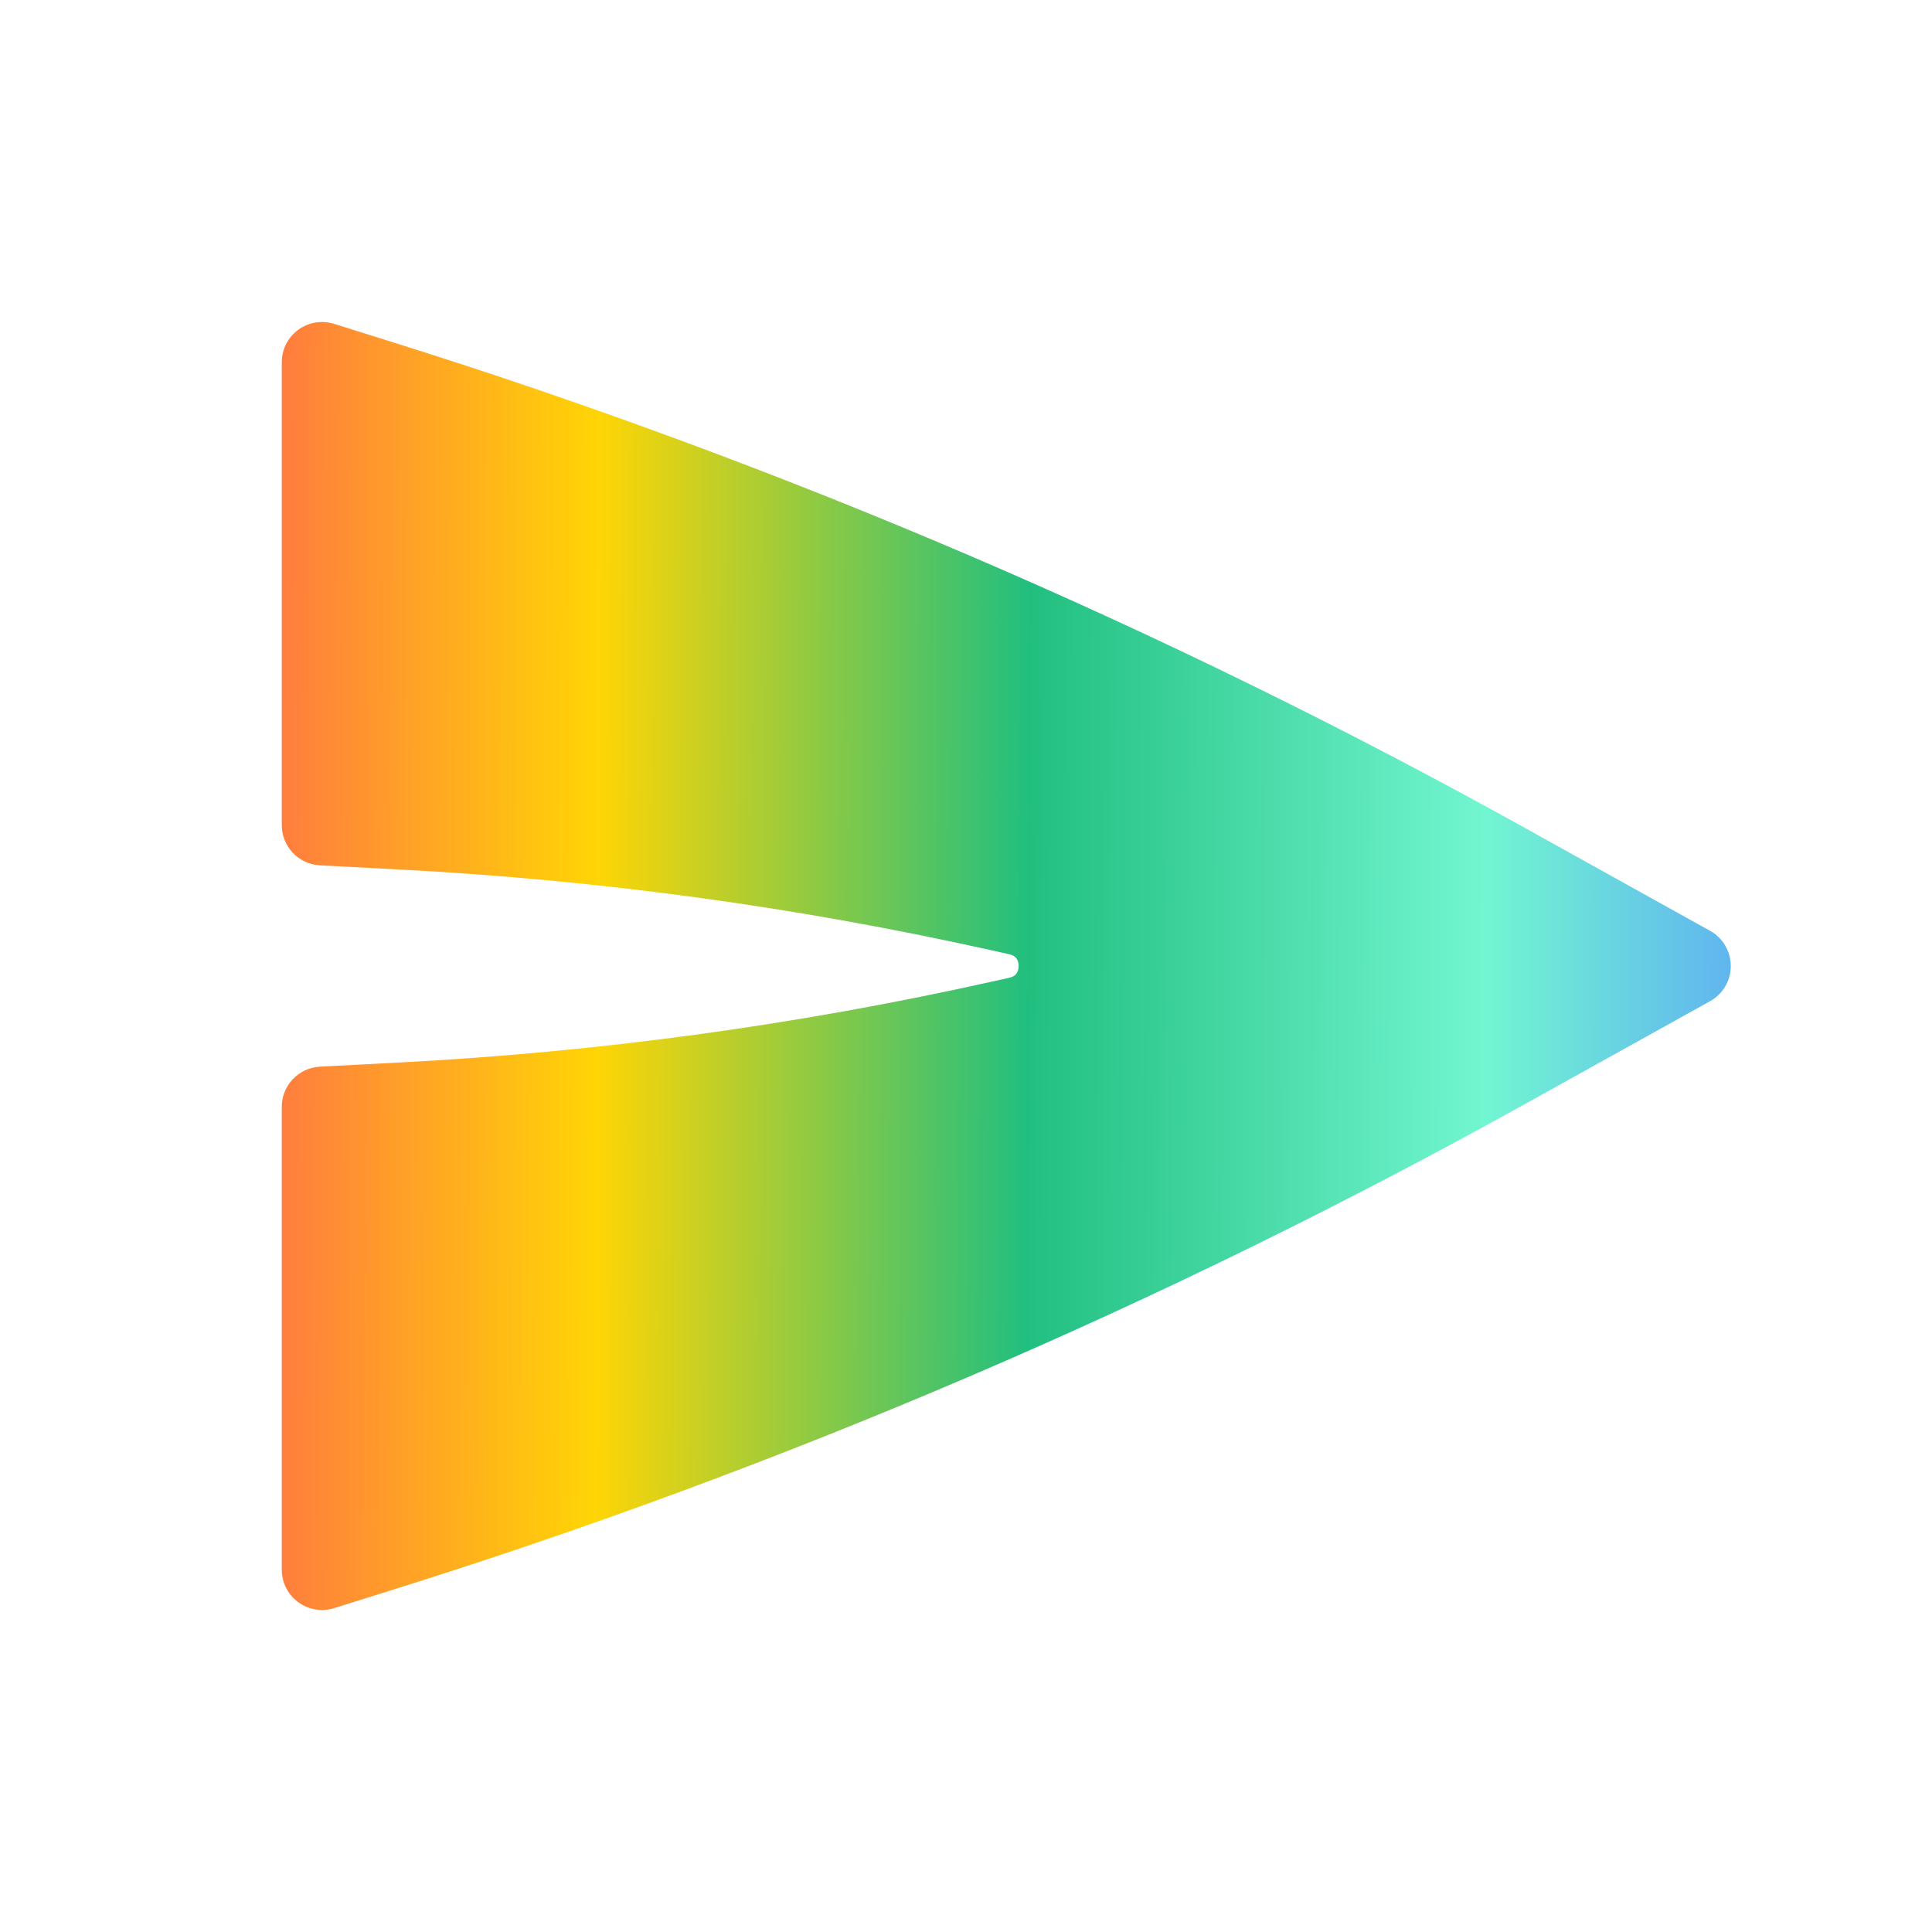
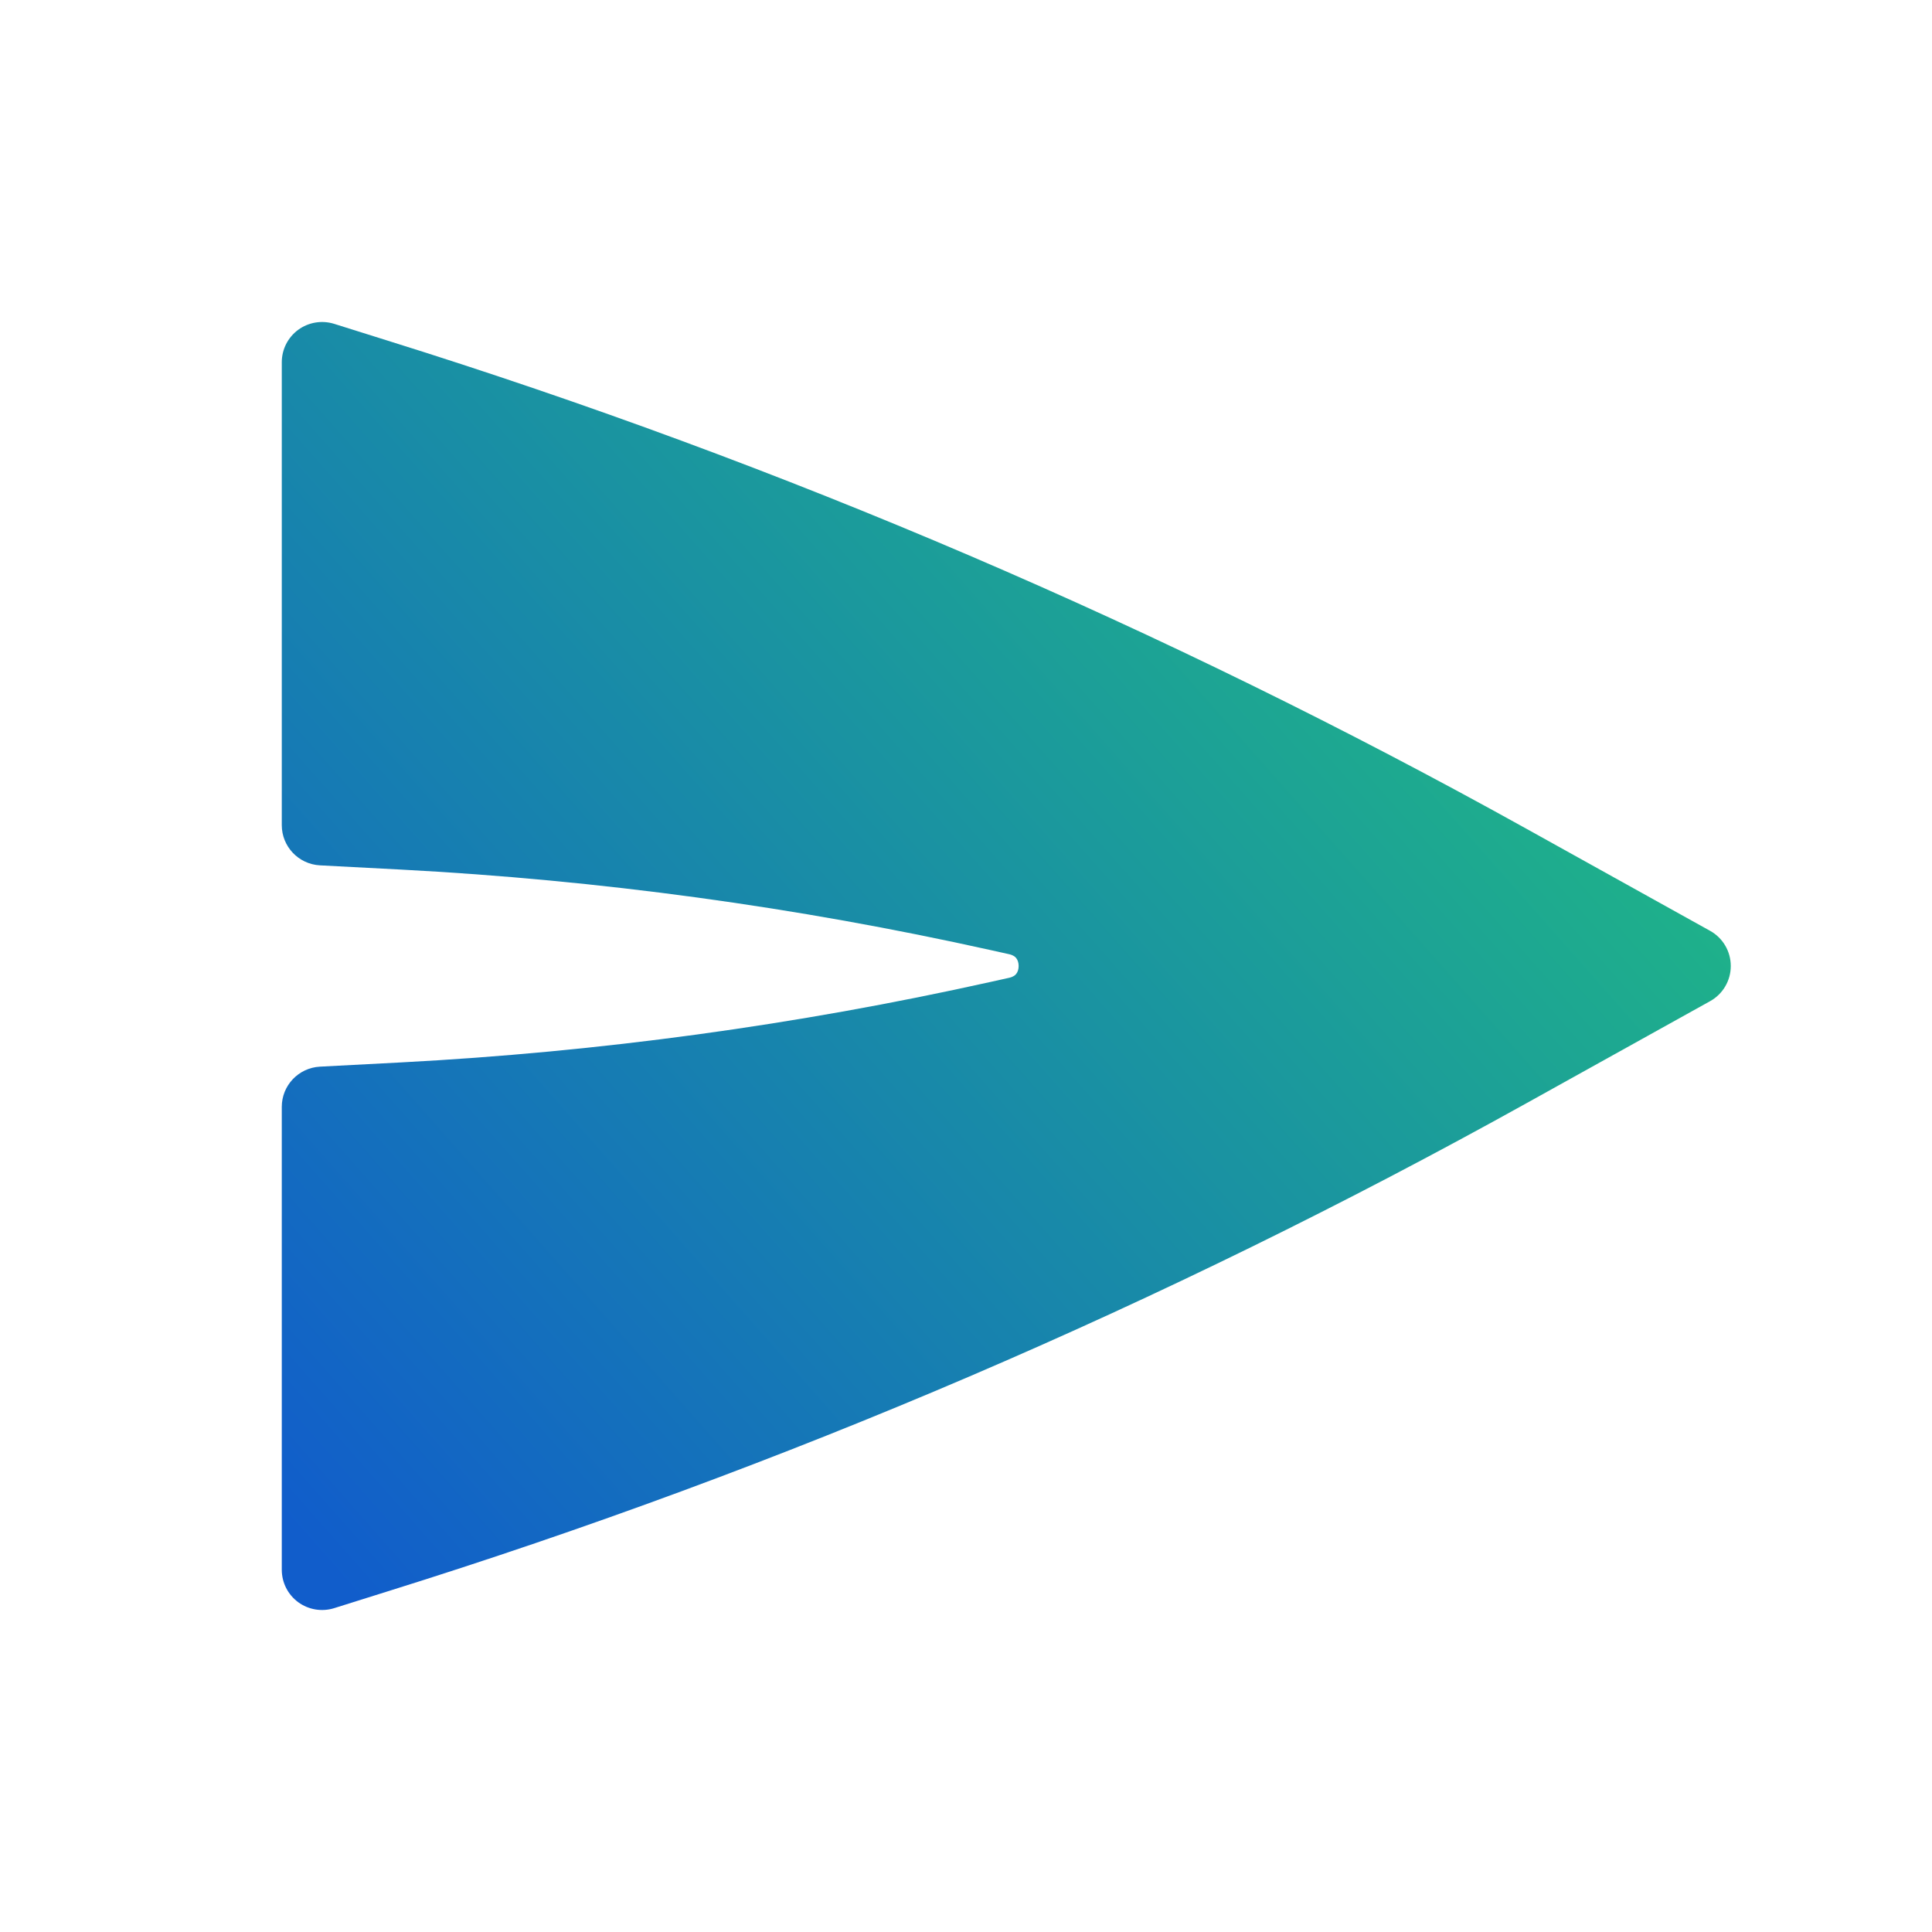
<svg xmlns="http://www.w3.org/2000/svg" width="20" height="20" viewBox="0 0 20 20" fill="none">
-   <path d="M17.703 10.364C17.835 10.291 17.917 10.151 17.917 10C17.917 9.849 17.835 9.709 17.703 9.636L15.801 8.579C12.054 6.497 8.104 4.804 4.012 3.526L3.458 3.352C3.331 3.313 3.194 3.336 3.087 3.414C2.98 3.493 2.917 3.617 2.917 3.75V8.542C2.917 8.763 3.09 8.946 3.312 8.958L4.153 9.002C6.204 9.11 8.243 9.388 10.249 9.834L10.447 9.878C10.491 9.888 10.511 9.906 10.521 9.92C10.535 9.938 10.545 9.966 10.545 10C10.545 10.034 10.535 10.062 10.521 10.08C10.511 10.094 10.491 10.112 10.447 10.122L10.249 10.166C8.243 10.612 6.204 10.89 4.153 10.998L3.312 11.042C3.09 11.054 2.917 11.237 2.917 11.458V16.25C2.917 16.383 2.98 16.507 3.087 16.586C3.194 16.664 3.331 16.687 3.458 16.648L4.012 16.474C8.104 15.196 12.054 13.503 15.801 11.421L17.703 10.364Z" fill="url(#paint0_linear_12983_168015)" />
+   <path d="M17.703 10.364C17.835 10.291 17.917 10.151 17.917 10C17.917 9.849 17.835 9.709 17.703 9.636L15.801 8.579C12.054 6.497 8.104 4.804 4.012 3.526L3.458 3.352C3.331 3.313 3.194 3.336 3.087 3.414C2.98 3.493 2.917 3.617 2.917 3.75V8.542C2.917 8.763 3.09 8.946 3.312 8.958L4.153 9.002C6.204 9.11 8.243 9.388 10.249 9.834L10.447 9.878C10.491 9.888 10.511 9.906 10.521 9.92C10.535 9.938 10.545 9.966 10.545 10C10.545 10.034 10.535 10.062 10.521 10.08C10.511 10.094 10.491 10.112 10.447 10.122L10.249 10.166C8.243 10.612 6.204 10.89 4.153 10.998L3.312 11.042C3.09 11.054 2.917 11.237 2.917 11.458V16.25C2.917 16.383 2.98 16.507 3.087 16.586C3.194 16.664 3.331 16.687 3.458 16.648L4.012 16.474C8.104 15.196 12.054 13.503 15.801 11.421L17.703 10.364Z" fill="url(#paint0_linear_26_28)" />
  <defs>
-     <linearGradient id="paint0_linear_12983_168015" x1="19.353" y1="10" x2="1.162" y2="9.919" gradientUnits="userSpaceOnUse">
-       <stop stop-color="#5691FF" />
-       <stop offset="0.219" stop-color="#72F6D1" />
-       <stop offset="0.479" stop-color="#21BF7F" />
-       <stop offset="0.724" stop-color="#FFD505" />
-       <stop offset="0.968" stop-color="#FF5E52" />
+     <linearGradient id="paint0_linear_26_28" x1="17.381" y1="5.238" x2="4.062" y2="17.01" gradientUnits="userSpaceOnUse">
+       <stop stop-color="#21BF7F" />
+       <stop offset="1" stop-color="#115DCB" />
    </linearGradient>
  </defs>
</svg>
